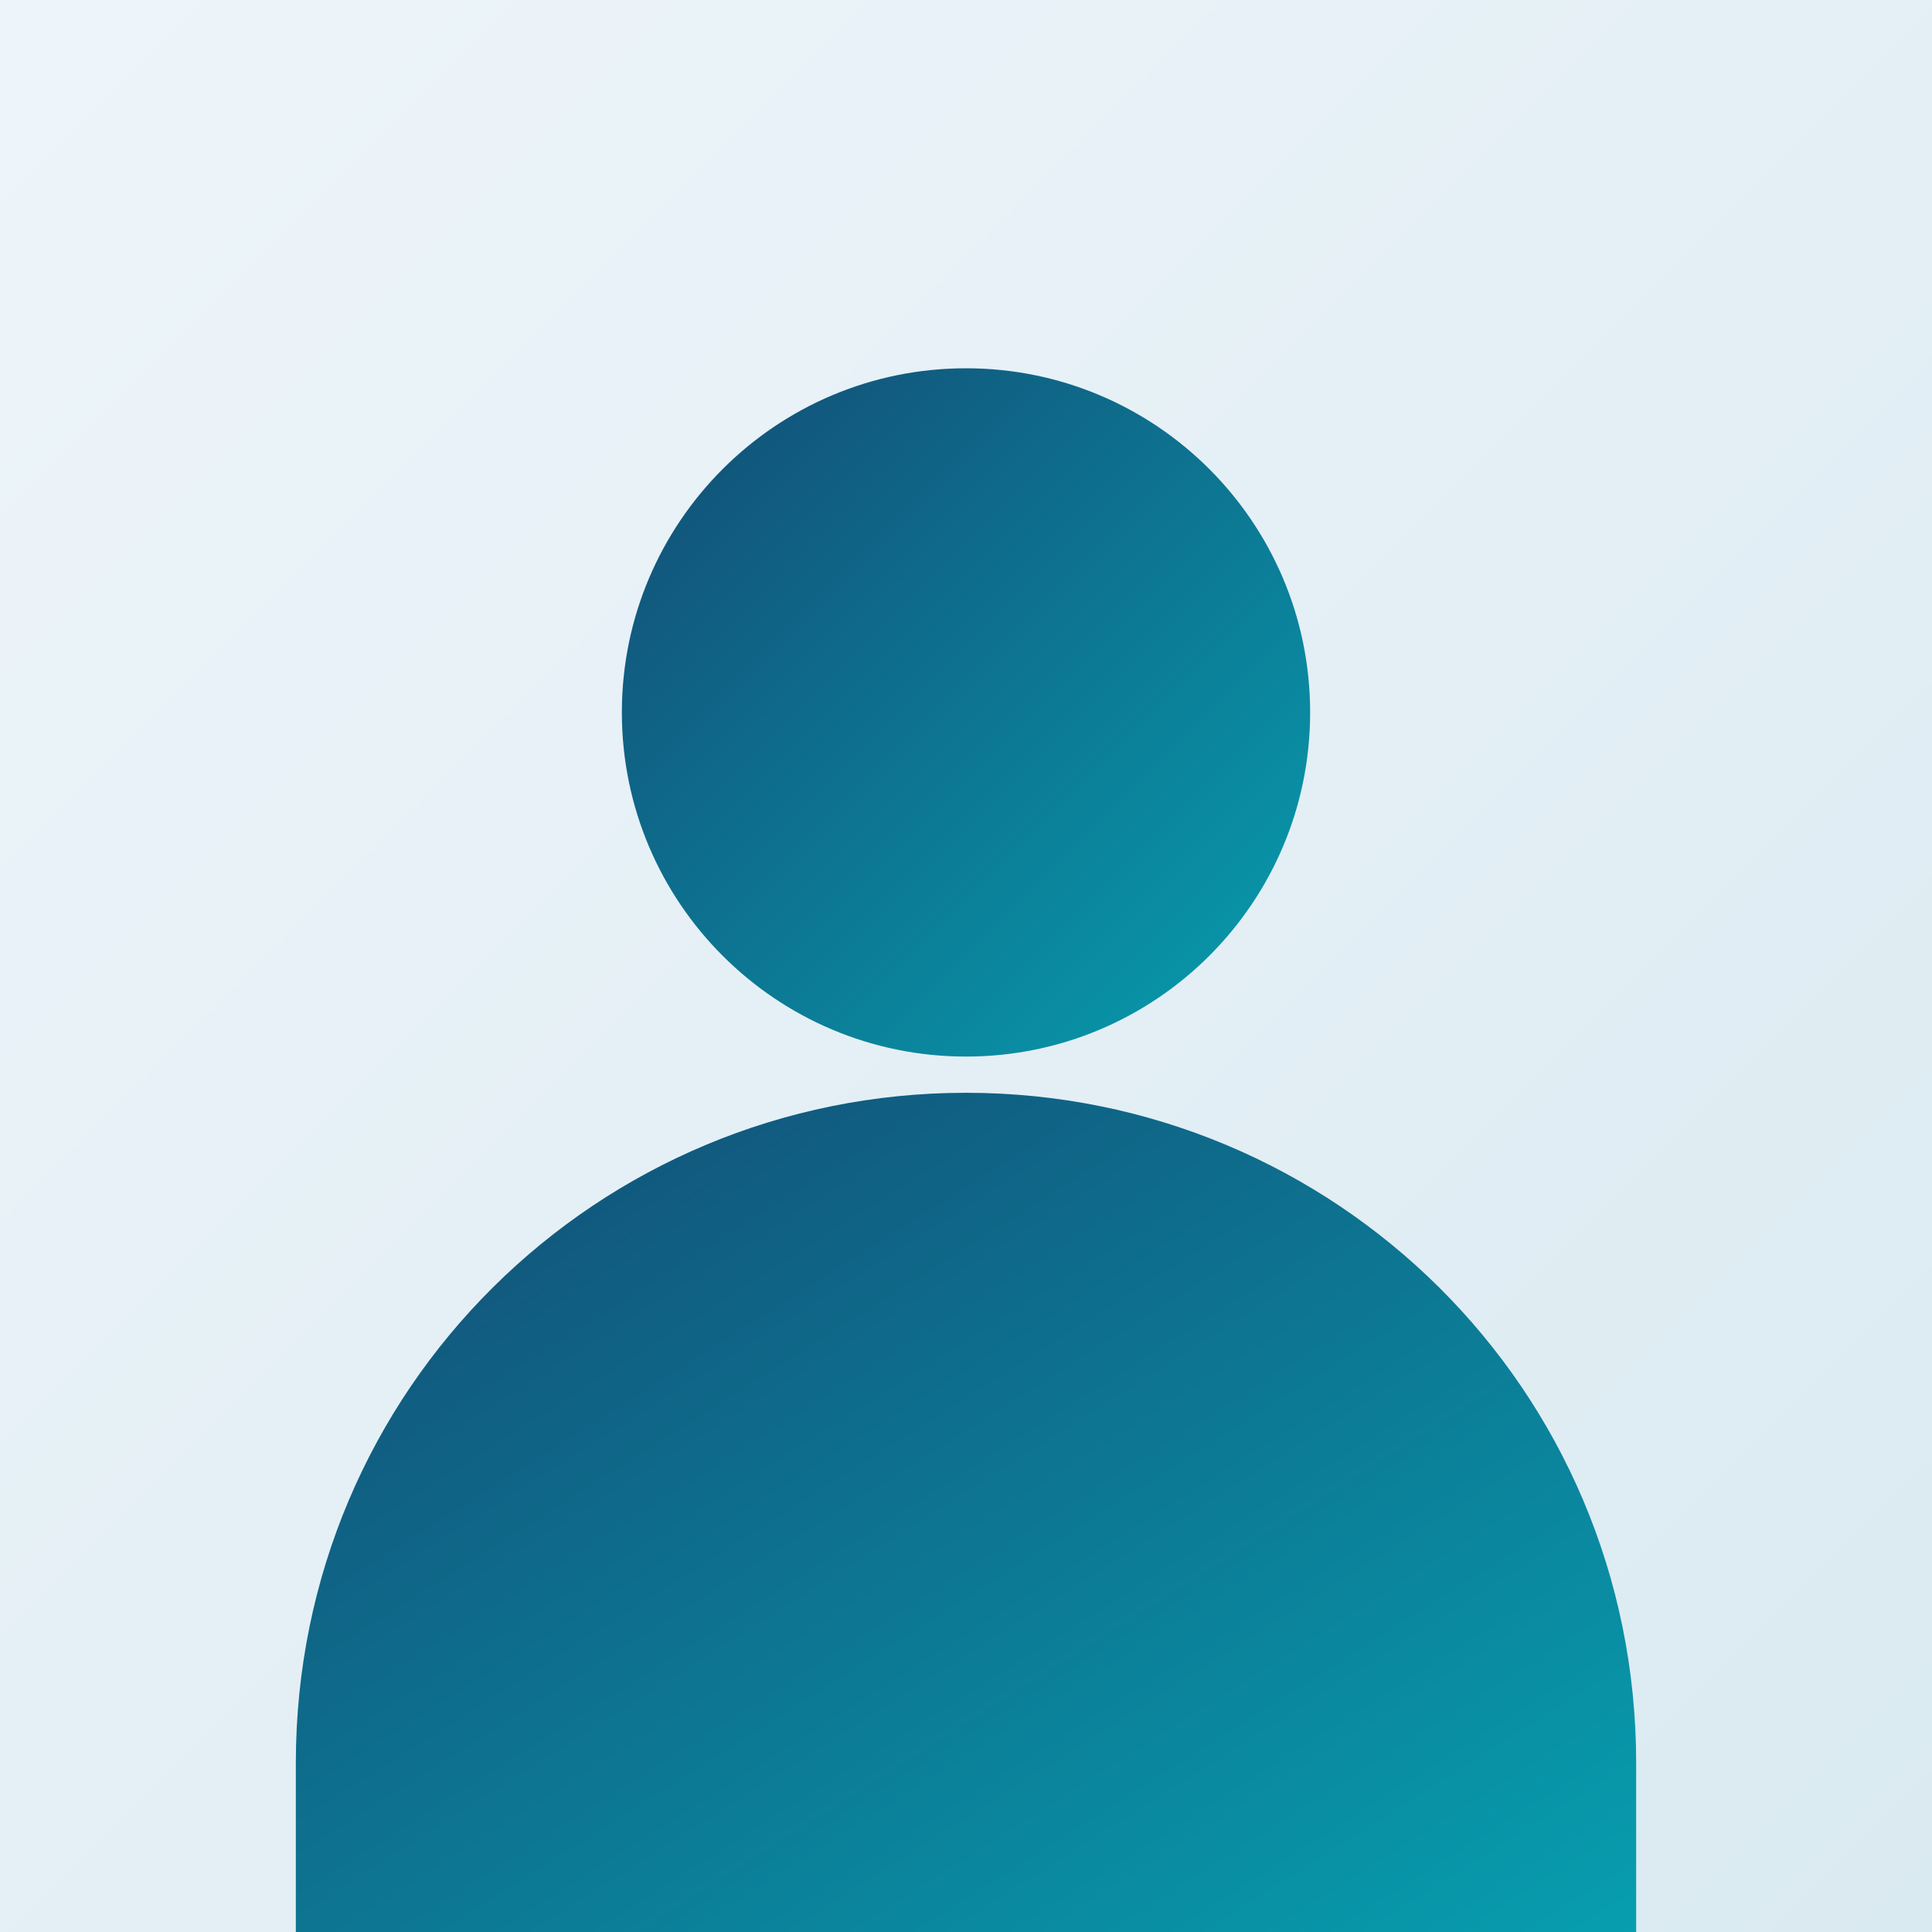
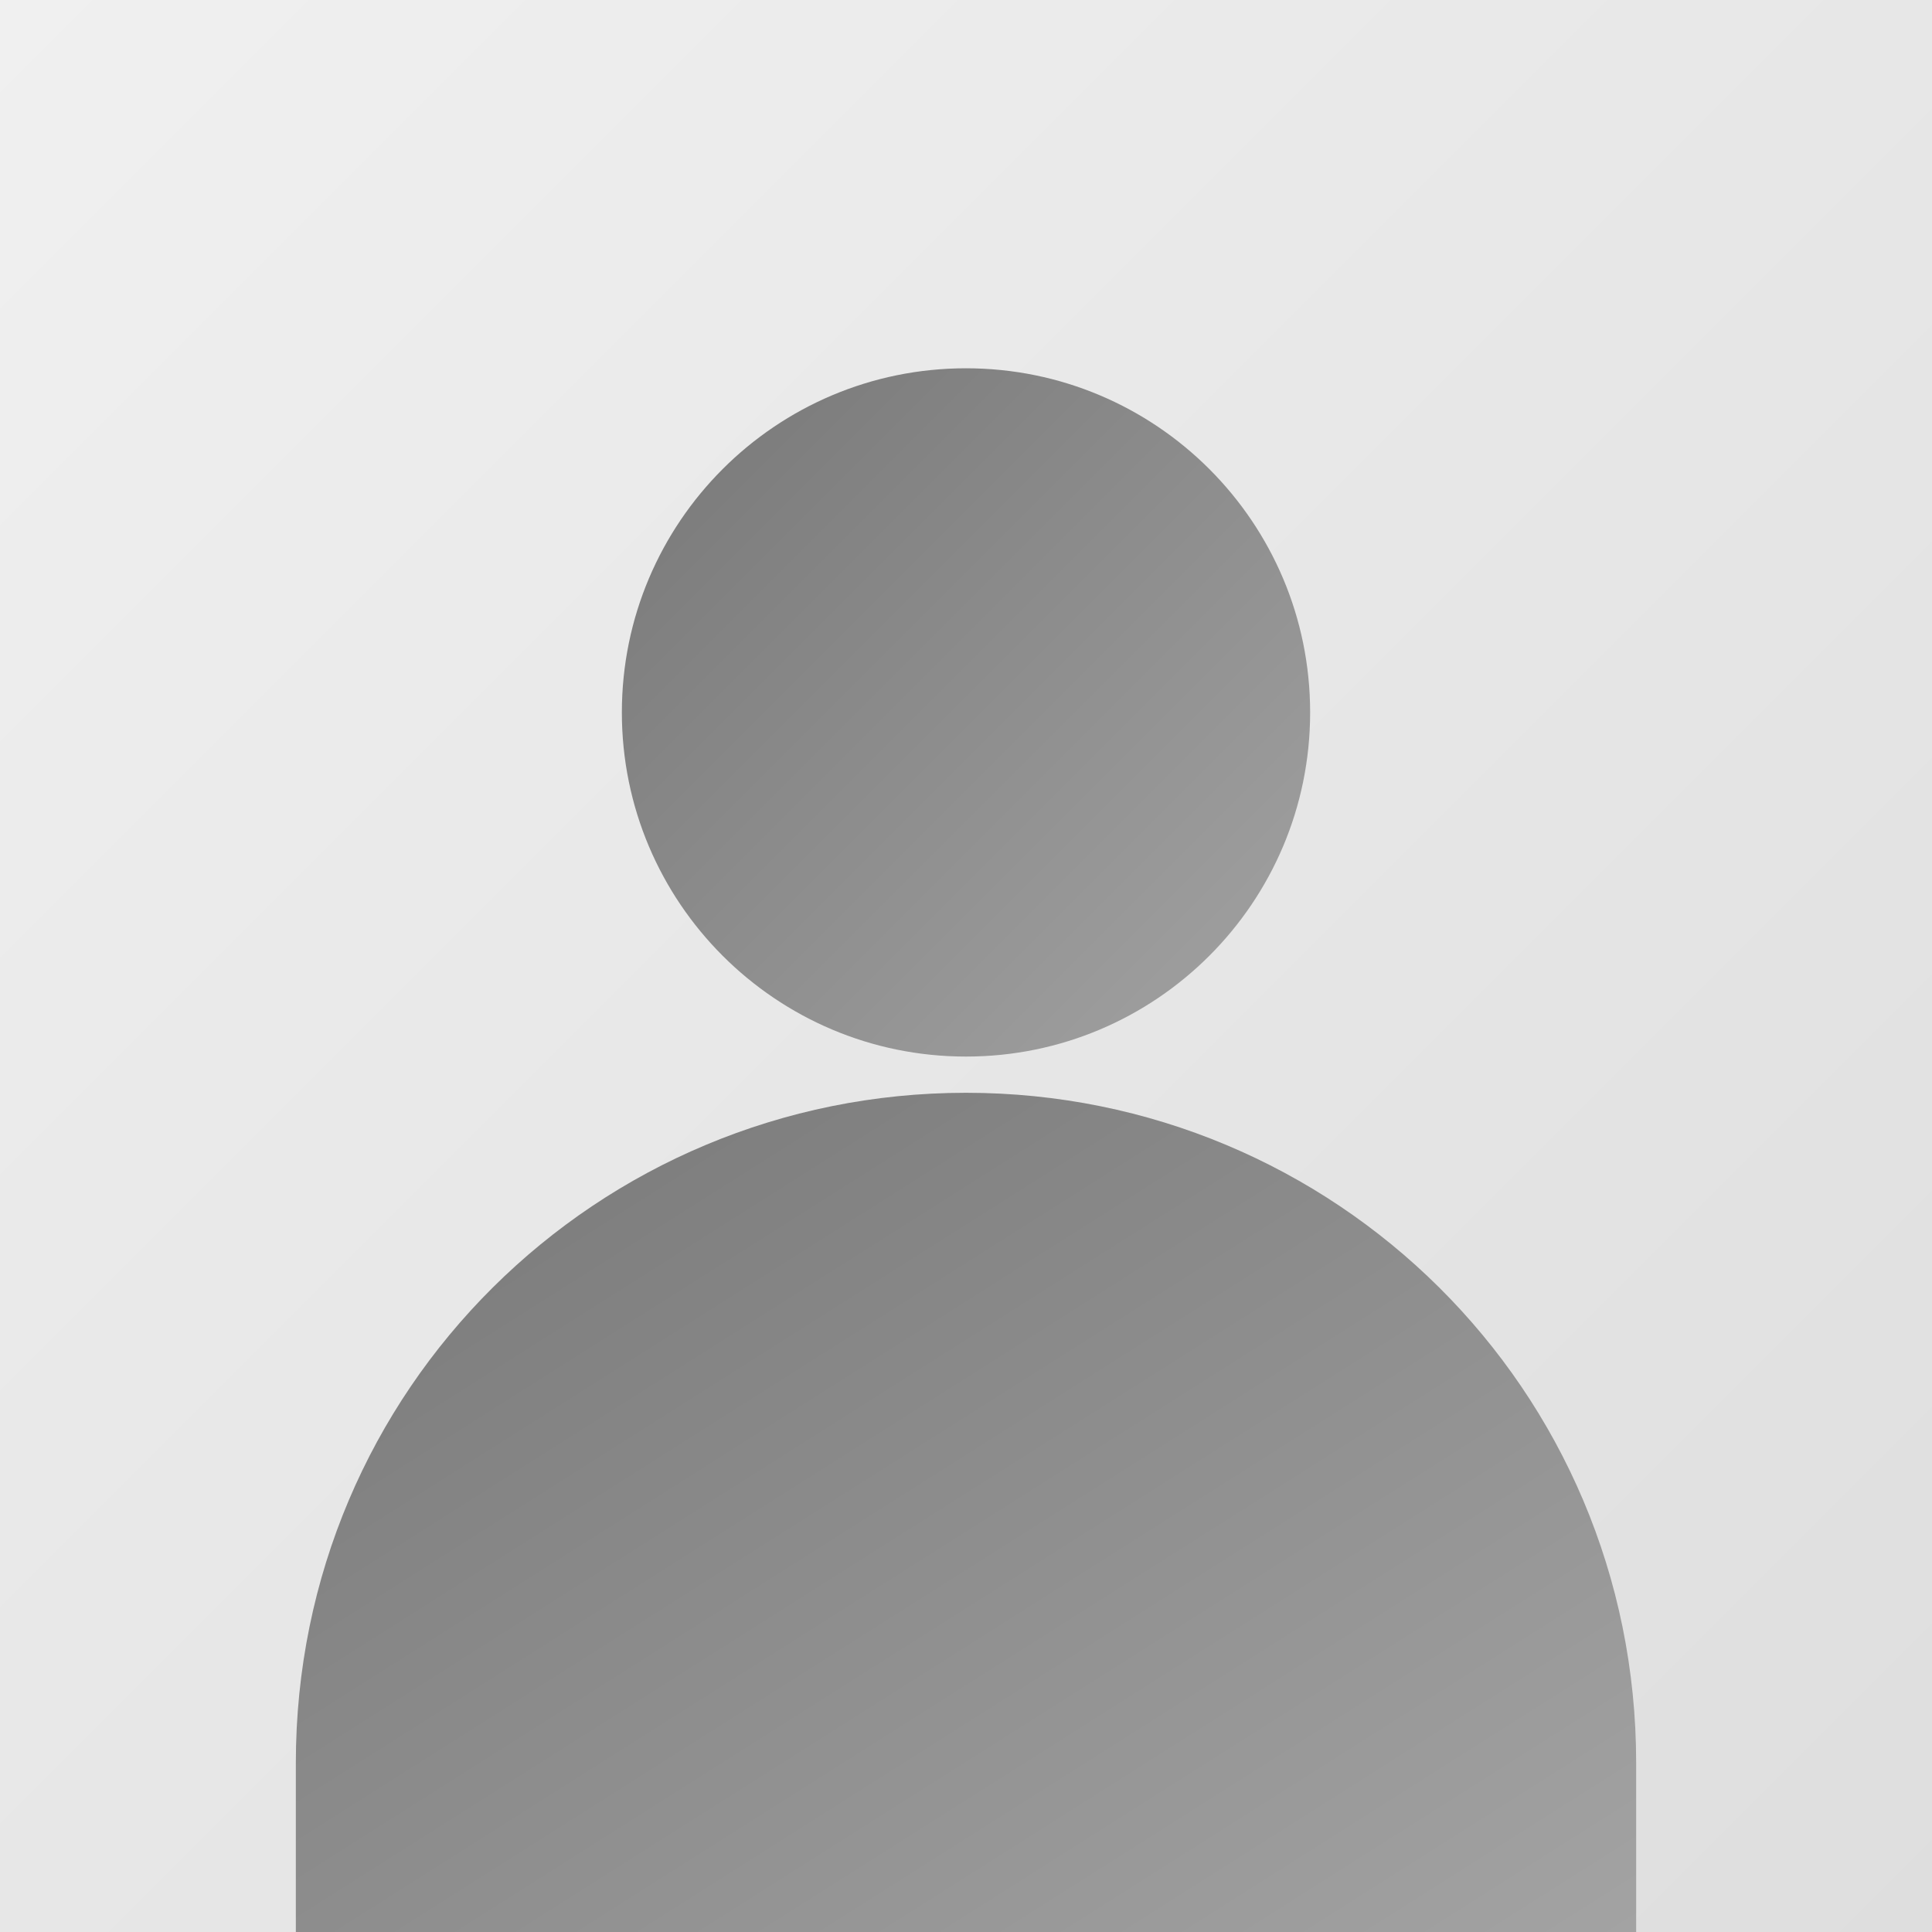
<svg xmlns="http://www.w3.org/2000/svg" viewBox="0 0 320 320" role="img" aria-label="默认人物头像">
  <defs>
    <linearGradient id="bg" x1="0" y1="0" x2="1" y2="1">
-       <stop stop-color="#eef5fa" />
-       <stop offset="1" stop-color="#daeaf1" />
+       <stop stop-color="#f0f0f0" />
+       <stop offset="1" stop-color="#dedede" />
    </linearGradient>
    <linearGradient id="p" x1="0" y1="0" x2="1" y2="1">
-       <stop stop-color="#134b74" />
-       <stop offset="1" stop-color="#079eaf" />
+       <stop stop-color="#777777" />
+       <stop offset="1" stop-color="#a3a3a3" />
    </linearGradient>
  </defs>
  <rect width="320" height="320" fill="url(#bg)" />
  <circle cx="160" cy="118" r="57" fill="url(#p)" />
  <path d="M49 292c0-62 50-111 111-111s111 49 111 111v28H49z" fill="url(#p)" />
</svg>
